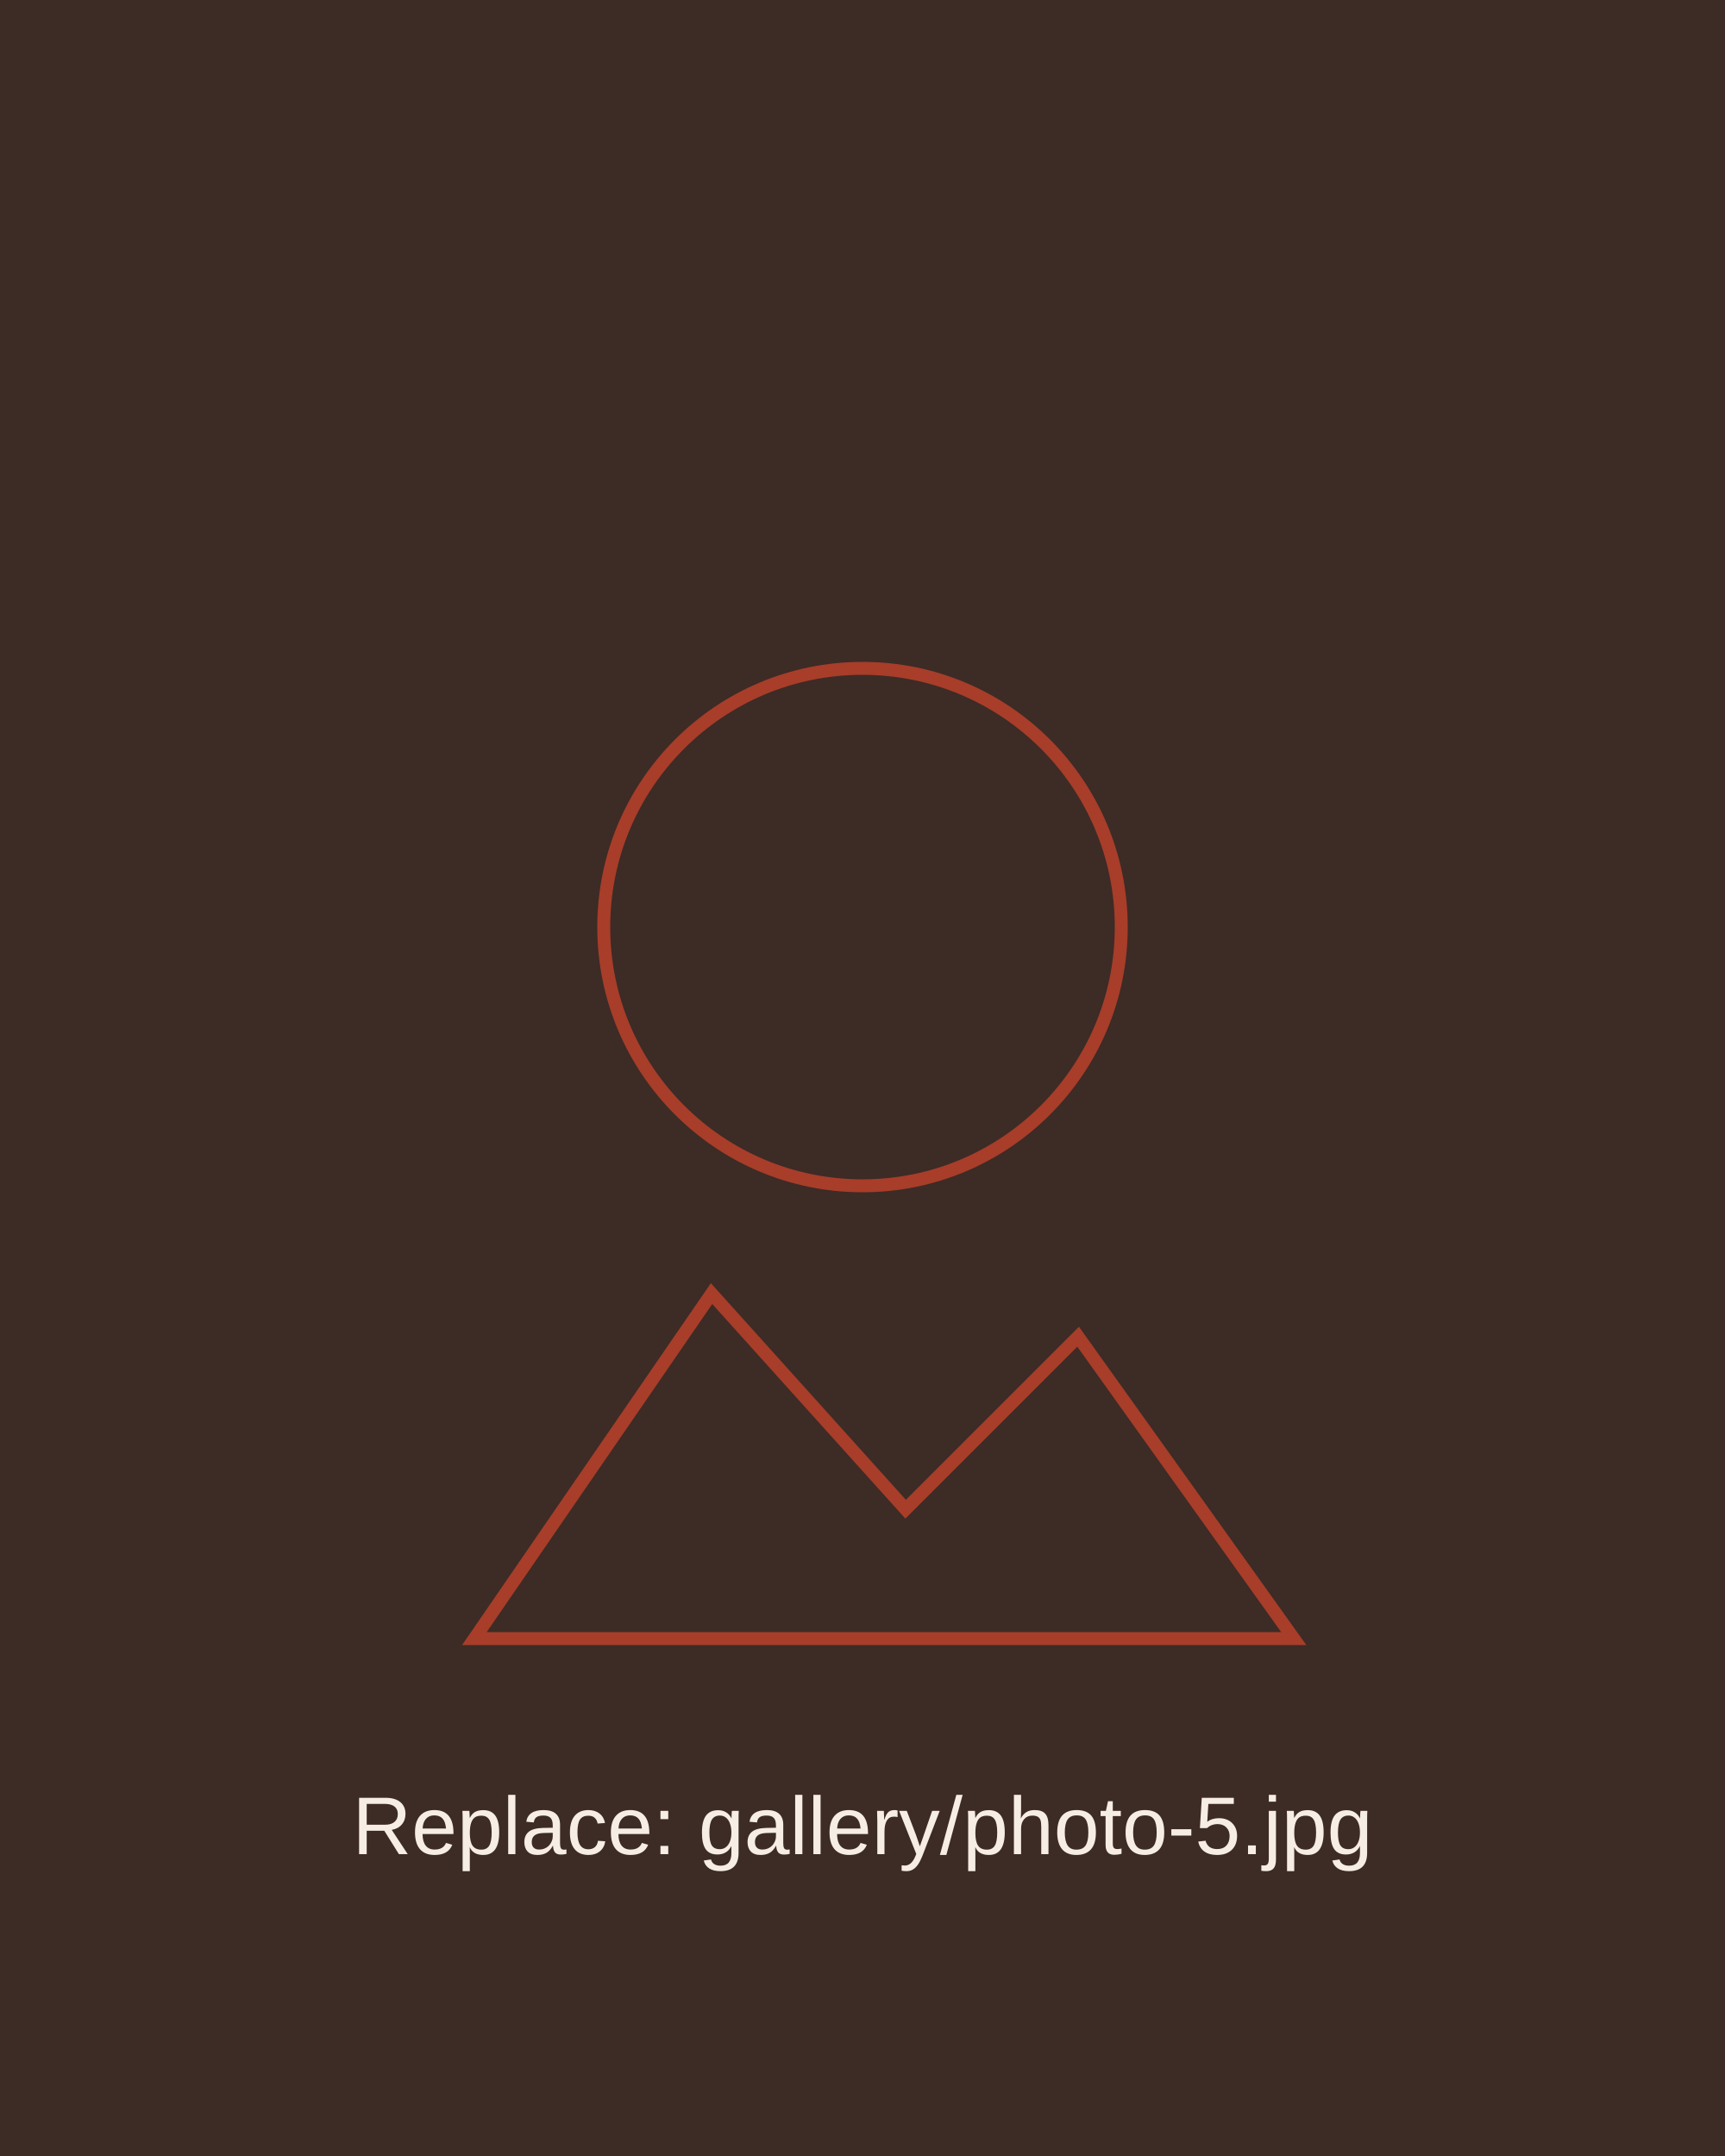
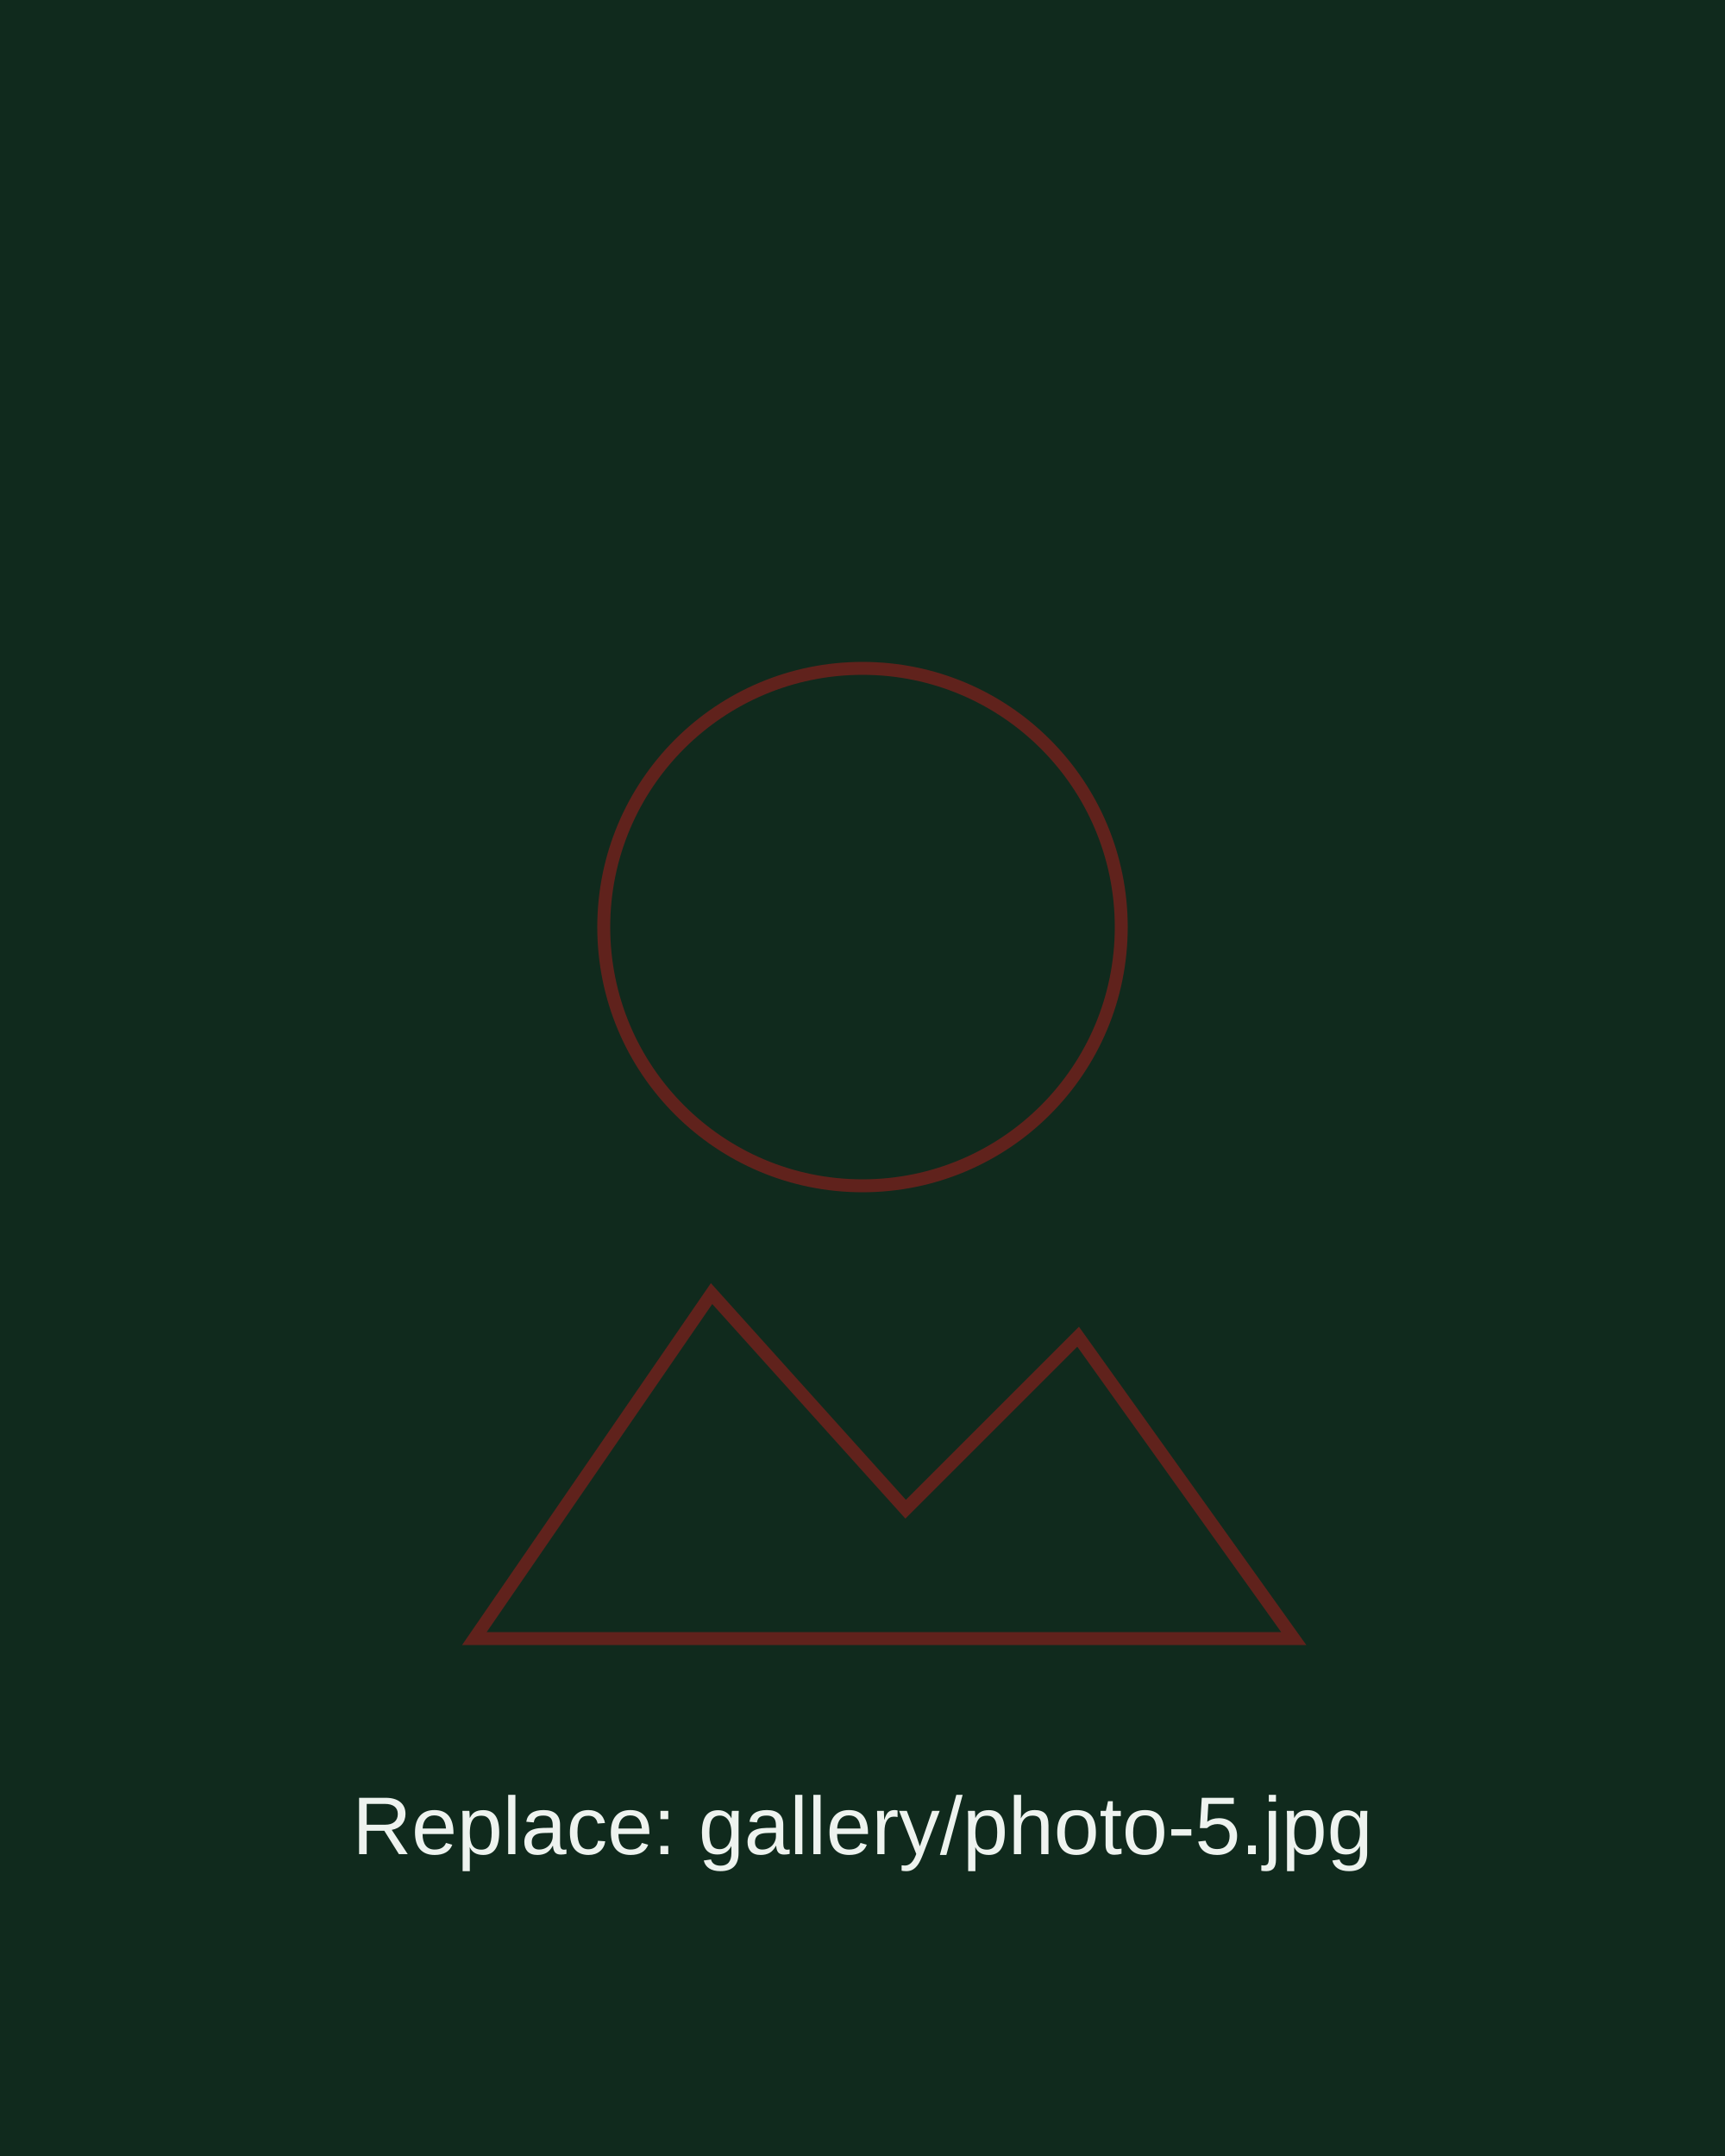
<svg xmlns="http://www.w3.org/2000/svg" width="800" height="1000" viewBox="0 0 800 1000">
-   <rect width="800" height="1000" fill="#3d2b25" />
-   <g fill="none" stroke="#ff4d2e" stroke-width="6" opacity=".55">
+   <rect width="800" height="1000" fill="#102a1d" />
+   <g fill="none" stroke="#a31c1b" stroke-width="6" opacity=".55">
    <circle cx="400" cy="430" r="120" />
    <path d="M220 760 L330 600 L420 700 L500 620 L600 760 Z" />
  </g>
-   <text x="400" y="860" fill="#f6ede4" font-family="Arial, sans-serif" font-size="38" text-anchor="middle">Replace: gallery/photo-5.jpg</text>
+   <text x="400" y="860" fill="#eef3ef" font-family="Arial, sans-serif" font-size="38" text-anchor="middle">Replace: gallery/photo-5.jpg</text>
</svg>
